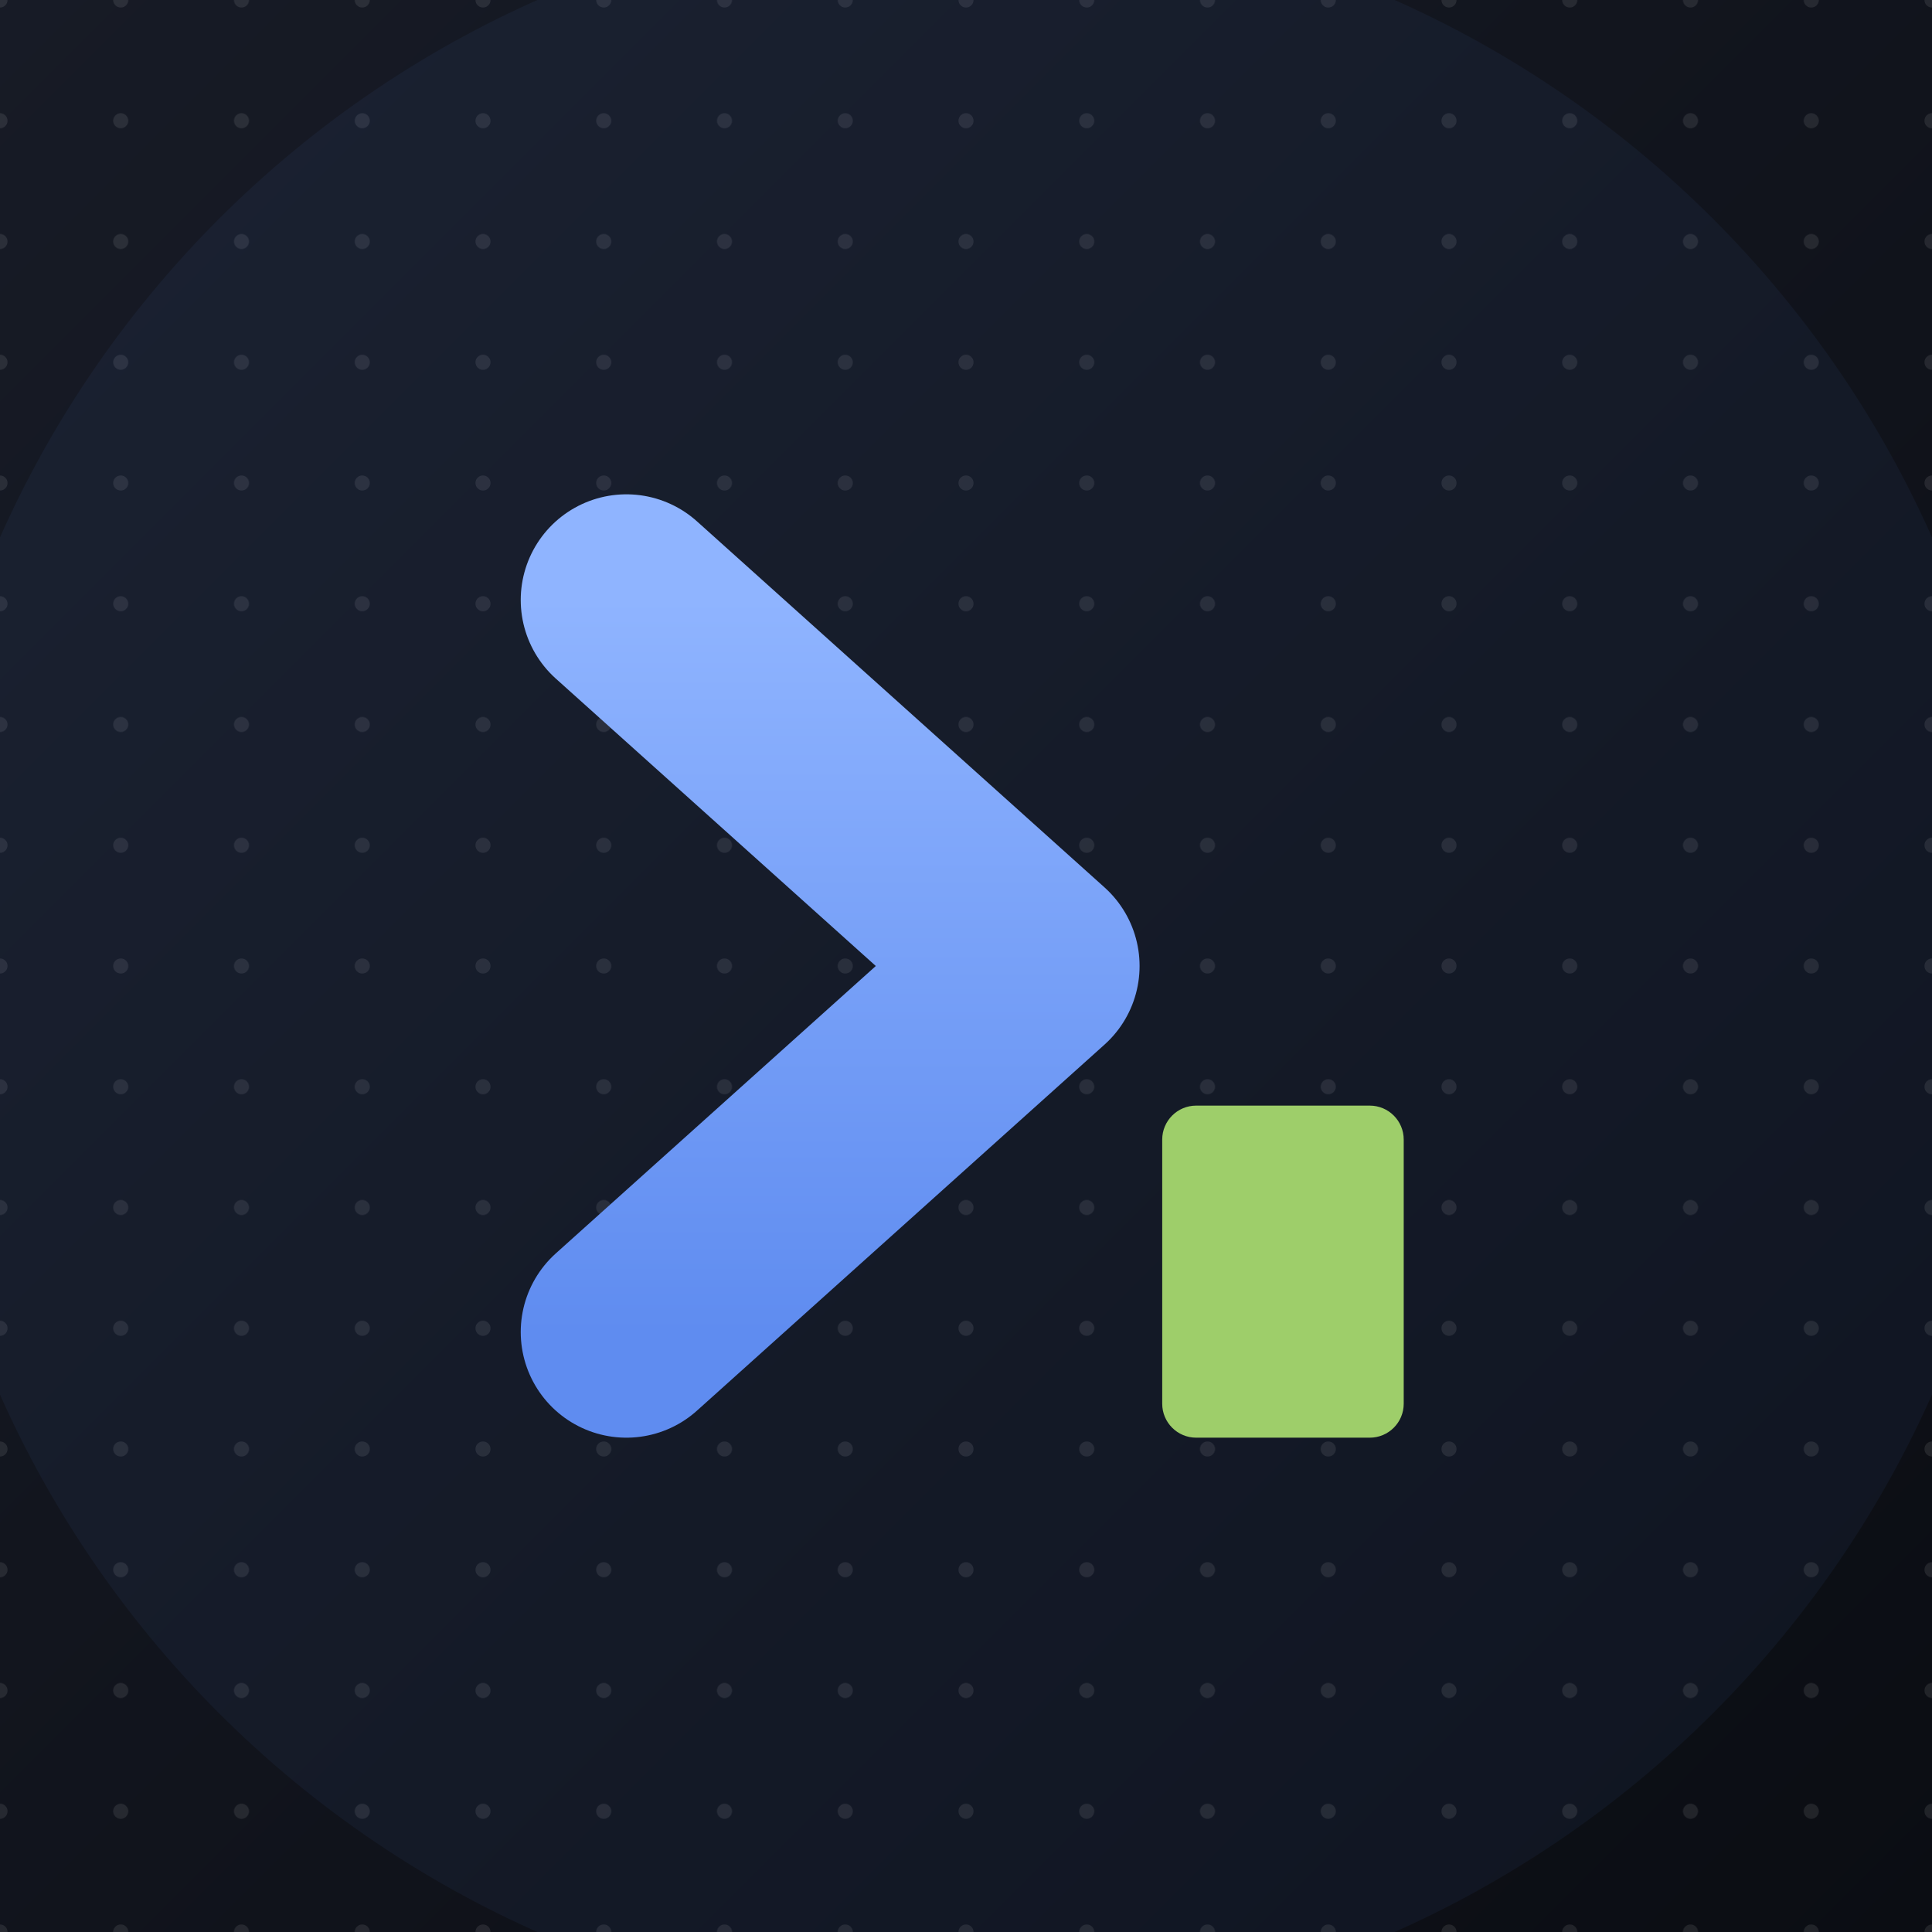
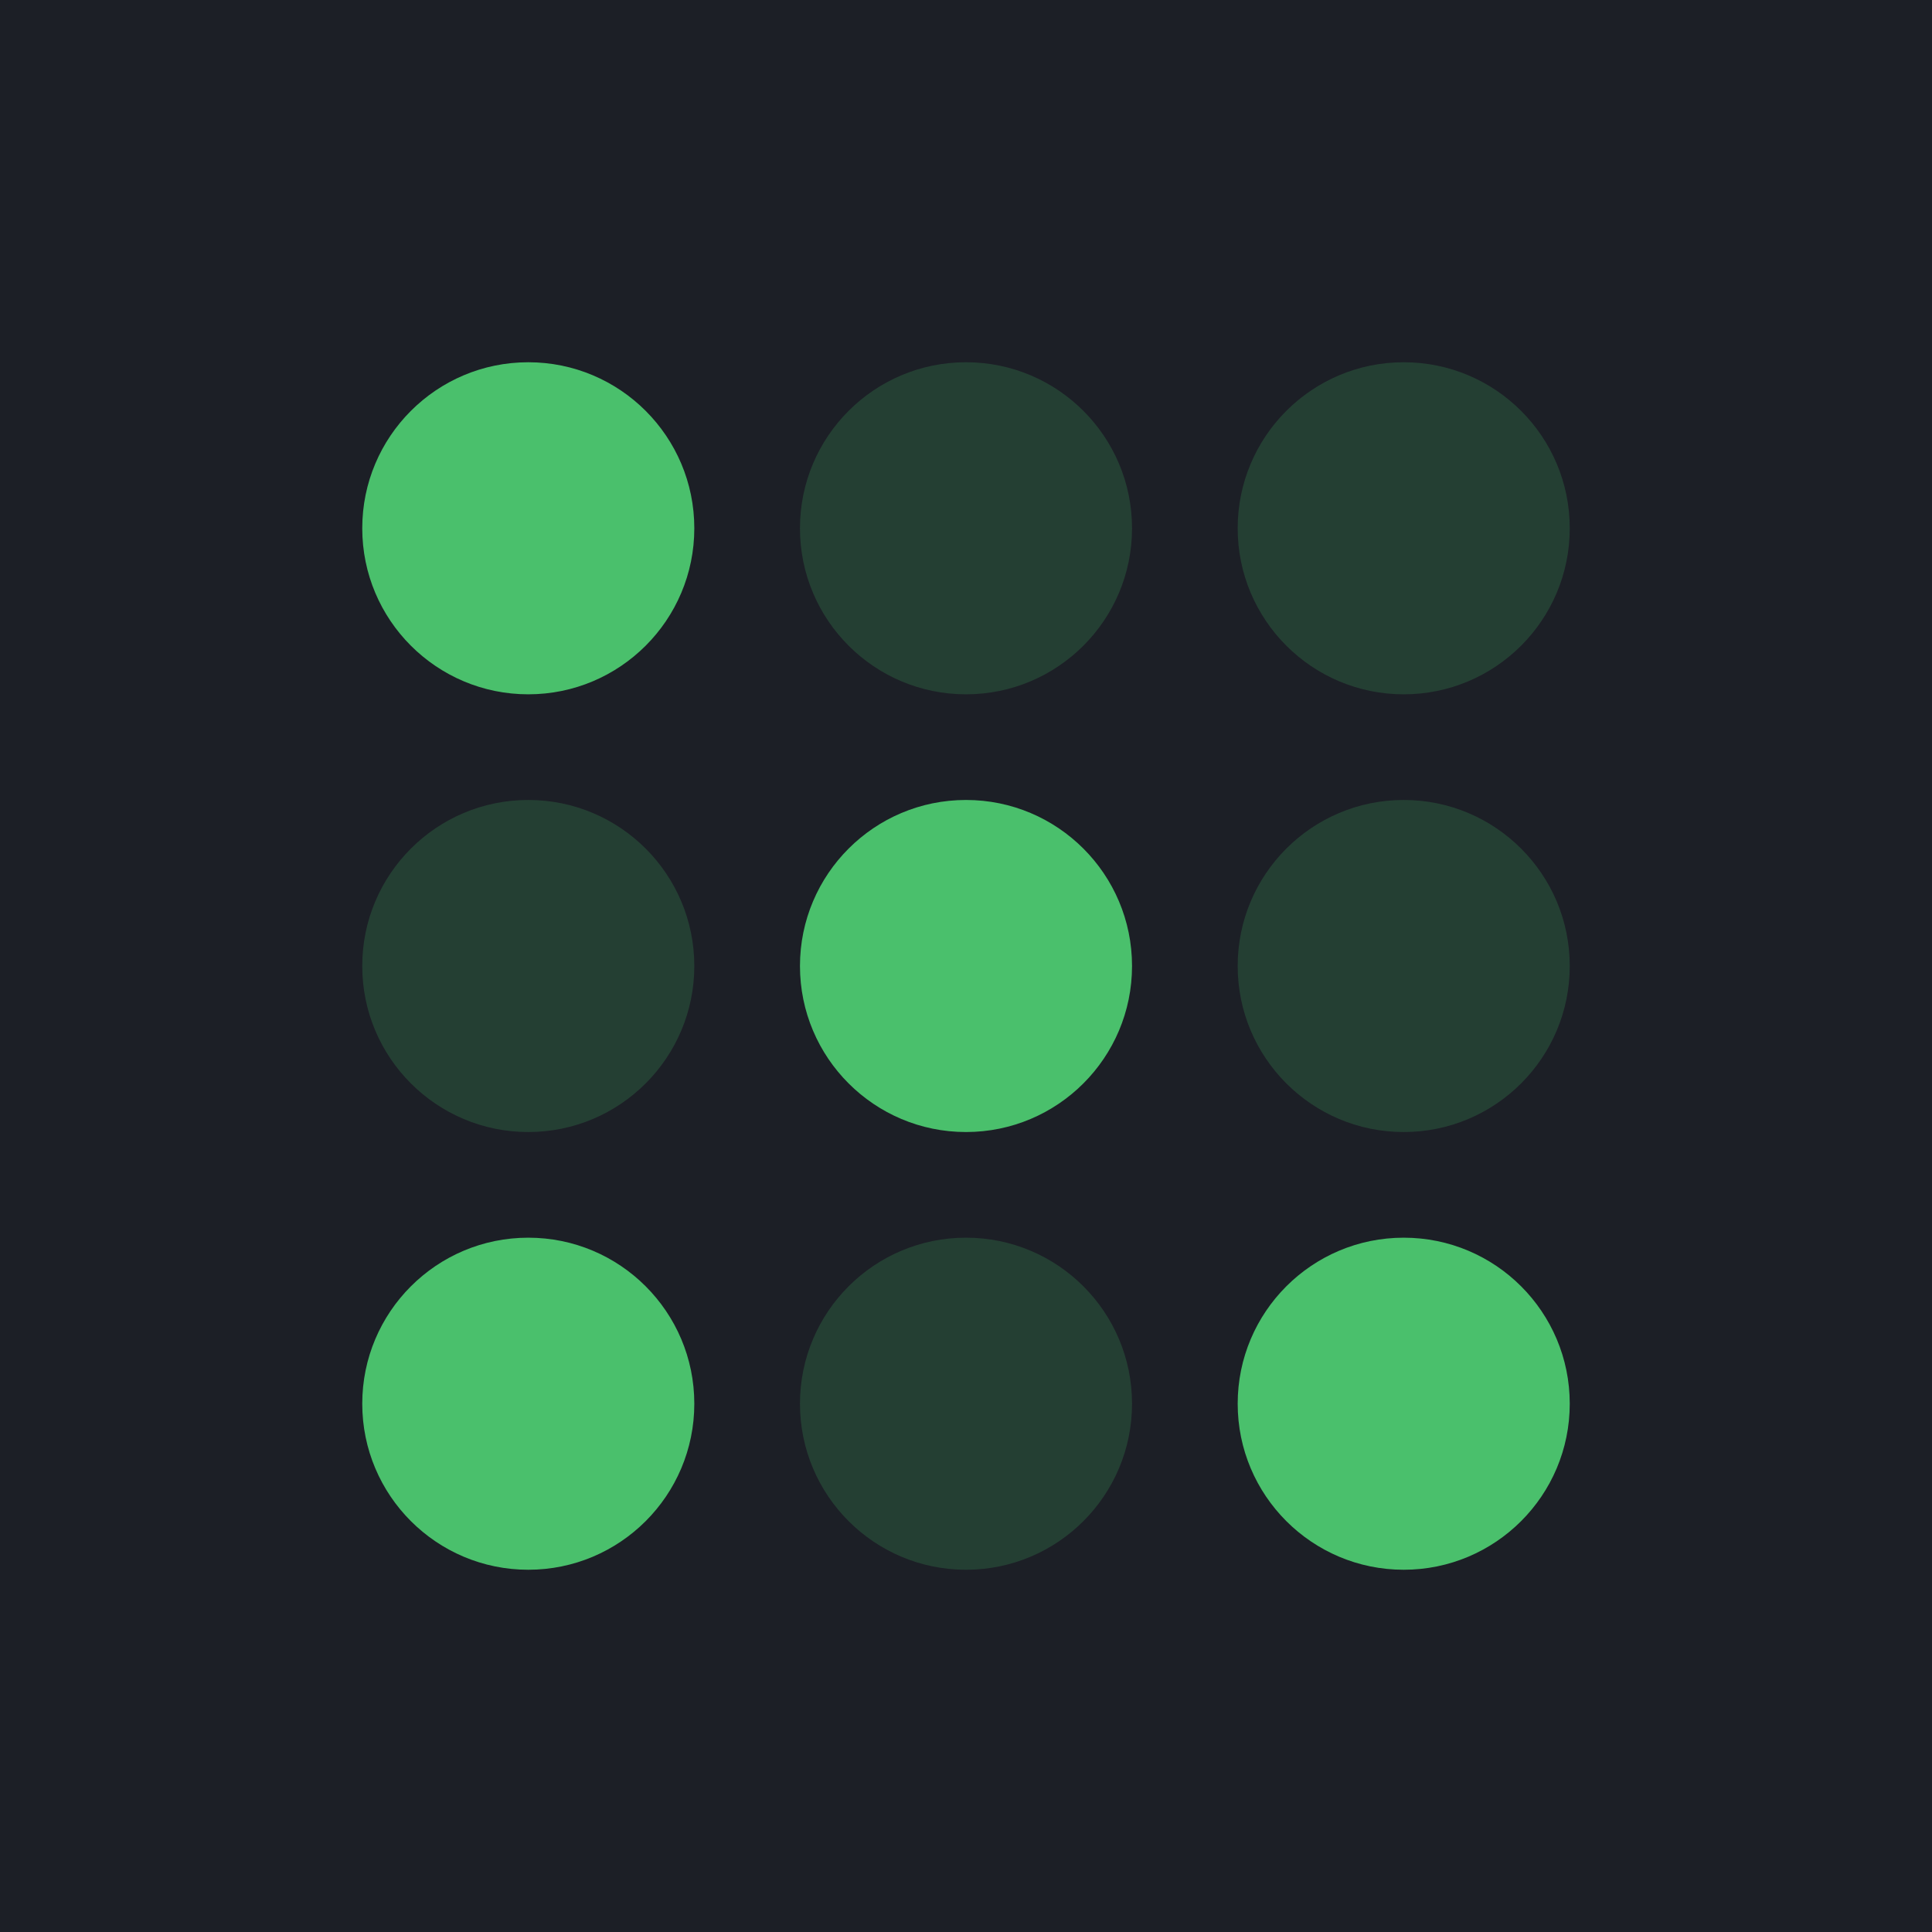
<svg xmlns="http://www.w3.org/2000/svg" width="1024" height="1024" viewBox="0 0 1024 1024">
-   <defs>
-     <linearGradient id="bg" x1="0" y1="0" x2="1" y2="1">
-       <stop offset="0" stop-color="#171b26" />
-       <stop offset="1" stop-color="#0b0d13" />
-     </linearGradient>
-     <linearGradient id="accent" x1="0" y1="0" x2="0" y2="1">
-       <stop offset="0" stop-color="#8fb4ff" />
-       <stop offset="1" stop-color="#5f8cf0" />
-     </linearGradient>
-     <pattern id="dots" width="64" height="64" patternUnits="userSpaceOnUse" x="32" y="32">
-       <circle cx="32" cy="32" r="4" fill="#ffffff" fill-opacity="0.09" />
-     </pattern>
-   </defs>
-   <g>
-     <rect width="1024" height="1024" fill="url(#bg)" />
-     <rect width="1024" height="1024" fill="url(#dots)" />
-     <circle cx="512" cy="512" r="560" fill="#5f8cf0" fill-opacity="0.06" />
-   </g>
-   <polyline points="332,318 548,512 332,706" fill="none" stroke="url(#accent)" stroke-width="112" stroke-linecap="round" stroke-linejoin="round" />
-   <rect x="616" y="586" width="128" height="176" rx="18" fill="#9ece6a" />
+   <rect id="plate" width="1024" height="1024" fill="#1c1f26" />
+   <circle id="dot-0-0" cx="280" cy="280" r="88" fill="#4ac06c" />
+   <circle id="dot-1-0" cx="512" cy="280" r="88" fill="#4ac06c" fill-opacity="0.2" />
+   <circle id="dot-2-0" cx="744" cy="280" r="88" fill="#4ac06c" fill-opacity="0.2" />
+   <circle id="dot-0-1" cx="280" cy="512" r="88" fill="#4ac06c" fill-opacity="0.2" />
+   <circle id="dot-1-1" cx="512" cy="512" r="88" fill="#4ac06c" />
+   <circle id="dot-2-1" cx="744" cy="512" r="88" fill="#4ac06c" fill-opacity="0.2" />
+   <circle id="dot-0-2" cx="280" cy="744" r="88" fill="#4ac06c" />
+   <circle id="dot-1-2" cx="512" cy="744" r="88" fill="#4ac06c" fill-opacity="0.2" />
+   <circle id="cursor" cx="744" cy="744" r="88" fill="#4ac06c" />
</svg>
